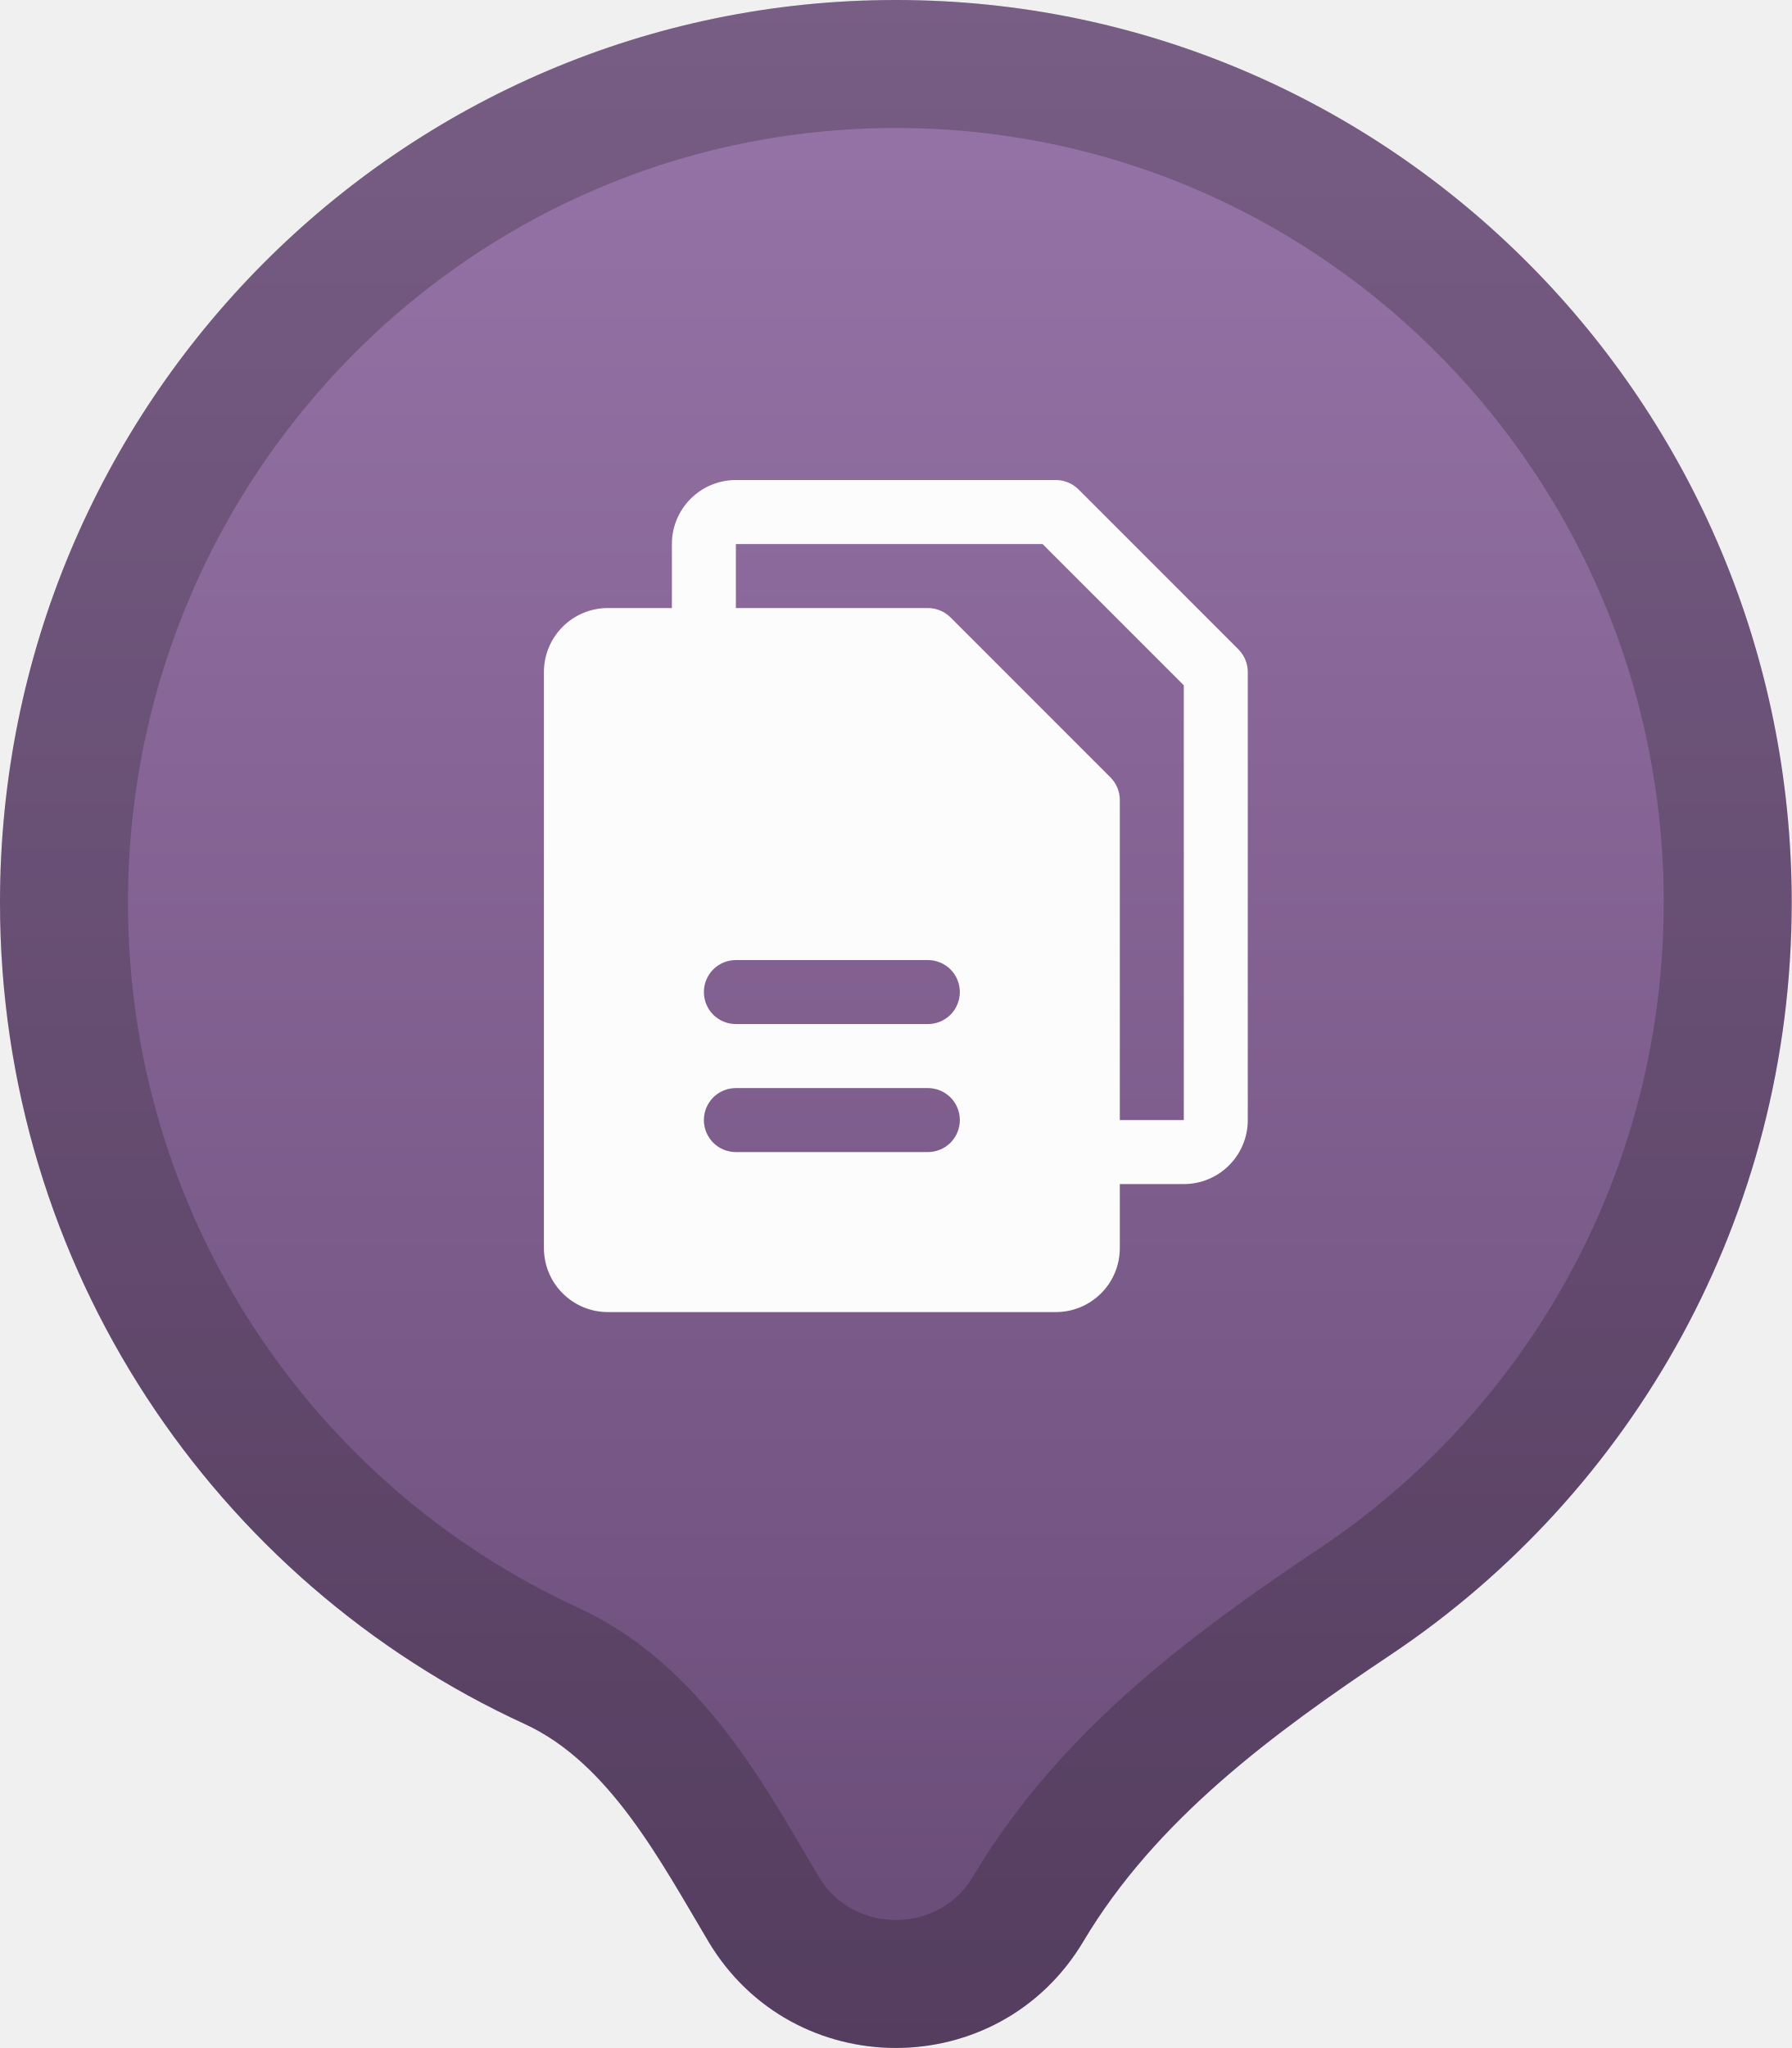
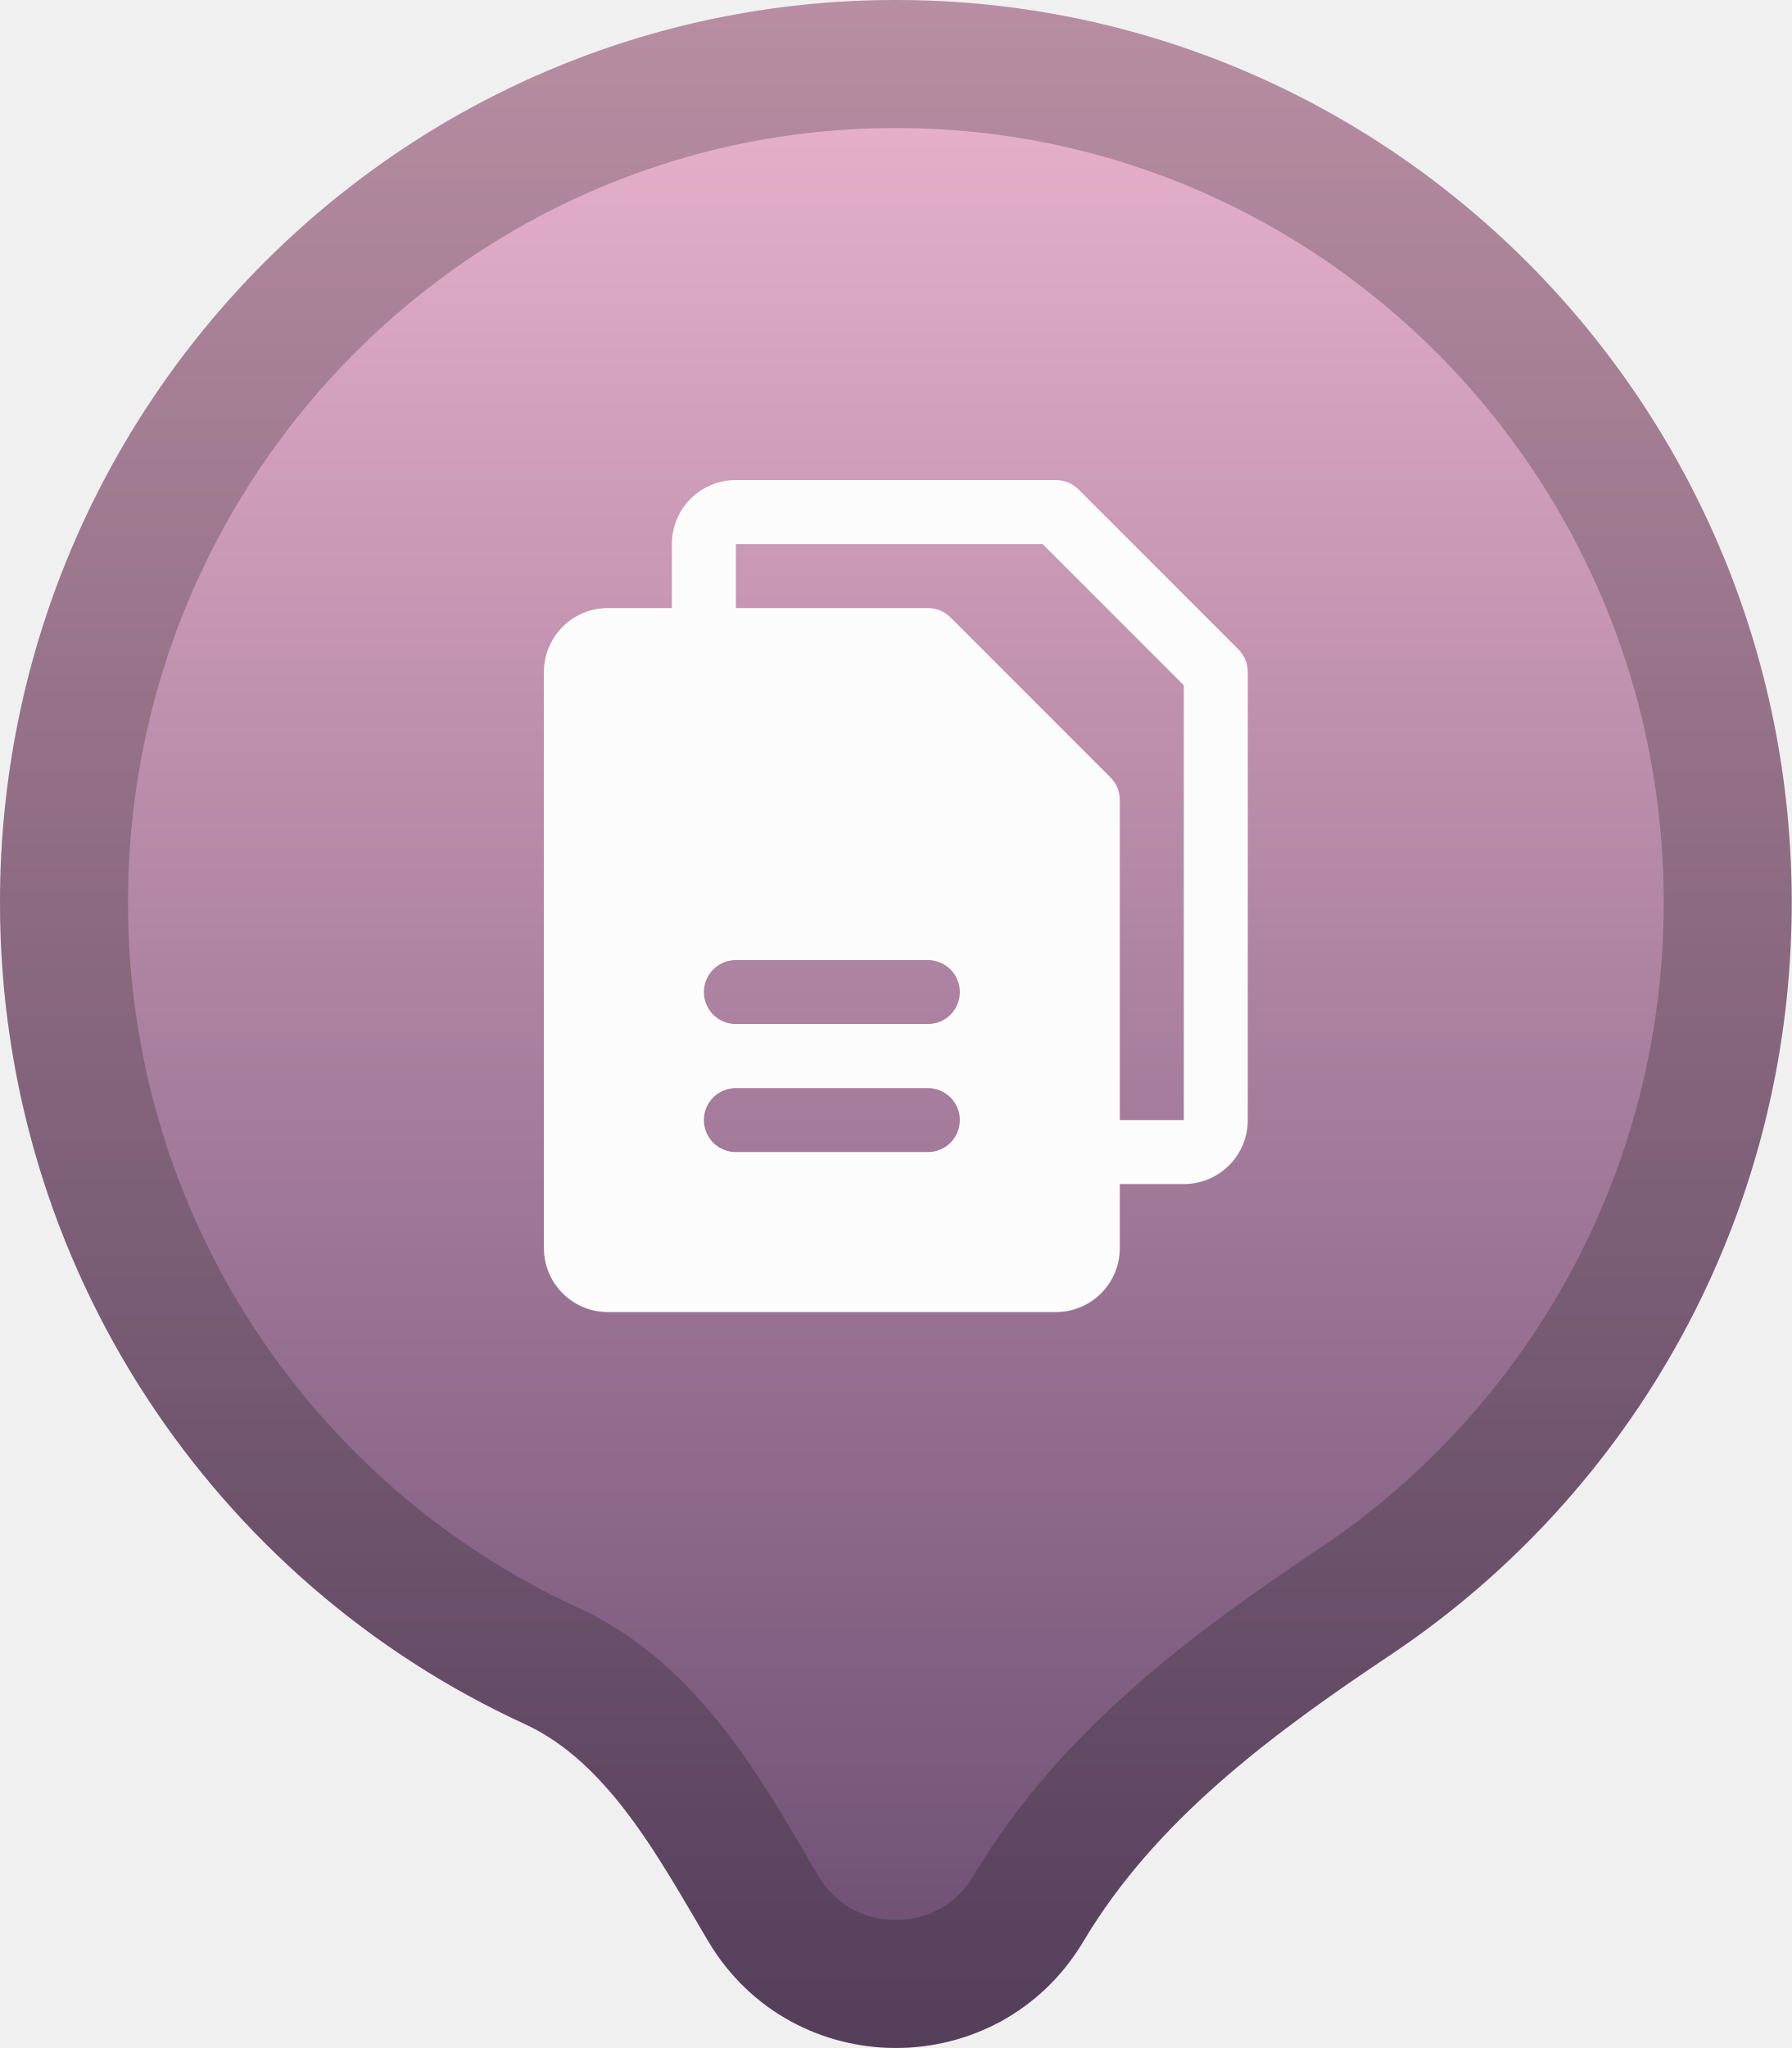
<svg xmlns="http://www.w3.org/2000/svg" xmlns:xlink="http://www.w3.org/1999/xlink" preserveAspectRatio="none" overflow="visible" style="display: block;" width="28" height="31.998" viewBox="0 0 28 31.998" fill="none">
  <g id="Group 2147231369">
    <g id="Union">
      <use xlink:href="#stroke0_0_34" fill="url(#paint0_linear_0_34)" />
      <mask id="stroke1_0_34" fill="white">
        <use xlink:href="#stroke0_0_34" />
      </mask>
      <path d="M14 0C21.732 0 28 6.313 28 14.101C28 19.009 25.51 23.329 21.733 25.854C19.892 27.084 18.062 28.431 16.93 30.333C15.607 32.552 12.393 32.552 11.07 30.333C10.327 29.085 9.523 27.543 8.202 26.937C3.364 24.717 0 19.805 0 14.101C0 6.313 6.268 7.96449e-05 14 0Z" stroke-width="4" stroke="#121212" stroke-opacity="0.24" mask="url(#stroke1_0_34)" />
    </g>
    <g id="Left Icon">
      <path id="Vector" d="M19.354 10.146L16.854 7.646C16.807 7.6 16.752 7.563 16.691 7.538C16.631 7.513 16.566 7.5 16.5 7.5H11.5C11.235 7.5 10.98 7.605 10.793 7.793C10.605 7.98 10.5 8.235 10.5 8.5V9.5H9.5C9.235 9.5 8.98 9.605 8.793 9.793C8.605 9.98 8.5 10.235 8.5 10.5V19.5C8.5 19.765 8.605 20.02 8.793 20.207C8.98 20.395 9.235 20.5 9.5 20.5H16.5C16.765 20.5 17.02 20.395 17.207 20.207C17.395 20.02 17.5 19.765 17.5 19.5V18.5H18.5C18.765 18.5 19.02 18.395 19.207 18.207C19.395 18.02 19.5 17.765 19.5 17.5V10.5C19.5 10.434 19.487 10.369 19.462 10.309C19.437 10.248 19.4 10.193 19.354 10.146ZM14.5 18H11.5C11.367 18 11.24 17.947 11.146 17.854C11.053 17.76 11 17.633 11 17.5C11 17.367 11.053 17.24 11.146 17.146C11.24 17.053 11.367 17 11.5 17H14.5C14.633 17 14.76 17.053 14.854 17.146C14.947 17.24 15 17.367 15 17.5C15 17.633 14.947 17.76 14.854 17.854C14.76 17.947 14.633 18 14.5 18ZM14.5 16H11.5C11.367 16 11.24 15.947 11.146 15.854C11.053 15.76 11 15.633 11 15.5C11 15.367 11.053 15.24 11.146 15.146C11.24 15.053 11.367 15 11.5 15H14.5C14.633 15 14.76 15.053 14.854 15.146C14.947 15.24 15 15.367 15 15.5C15 15.633 14.947 15.76 14.854 15.854C14.76 15.947 14.633 16 14.5 16ZM18.5 17.5H17.5V12.5C17.5 12.434 17.487 12.369 17.462 12.309C17.437 12.248 17.4 12.193 17.354 12.146L14.854 9.646C14.807 9.6 14.752 9.563 14.691 9.538C14.631 9.513 14.566 9.5 14.5 9.5H11.5V8.5H16.293L18.5 10.707V17.5Z" fill="#FDFCFC" />
    </g>
  </g>
  <defs>
    <linearGradient id="paint0_linear_0_34" x1="14" y1="0" x2="14" y2="31.998" gradientUnits="userSpaceOnUse">
-       <stop stop-color="#9875A9" />
-       <stop offset="1" stop-color="#694B77" />
+       <stop stop-color="#EDB5CF" />
+       <stop offset="1" stop-color="#694C71" />
    </linearGradient>
    <path id="stroke0_0_34" d="M14 0C21.732 0 28 6.313 28 14.101C28 19.009 25.51 23.329 21.733 25.854C19.892 27.084 18.062 28.431 16.93 30.333C15.607 32.552 12.393 32.552 11.07 30.333C10.327 29.085 9.523 27.543 8.202 26.937C3.364 24.717 0 19.805 0 14.101C0 6.313 6.268 7.96449e-05 14 0Z" />
  </defs>
</svg>
